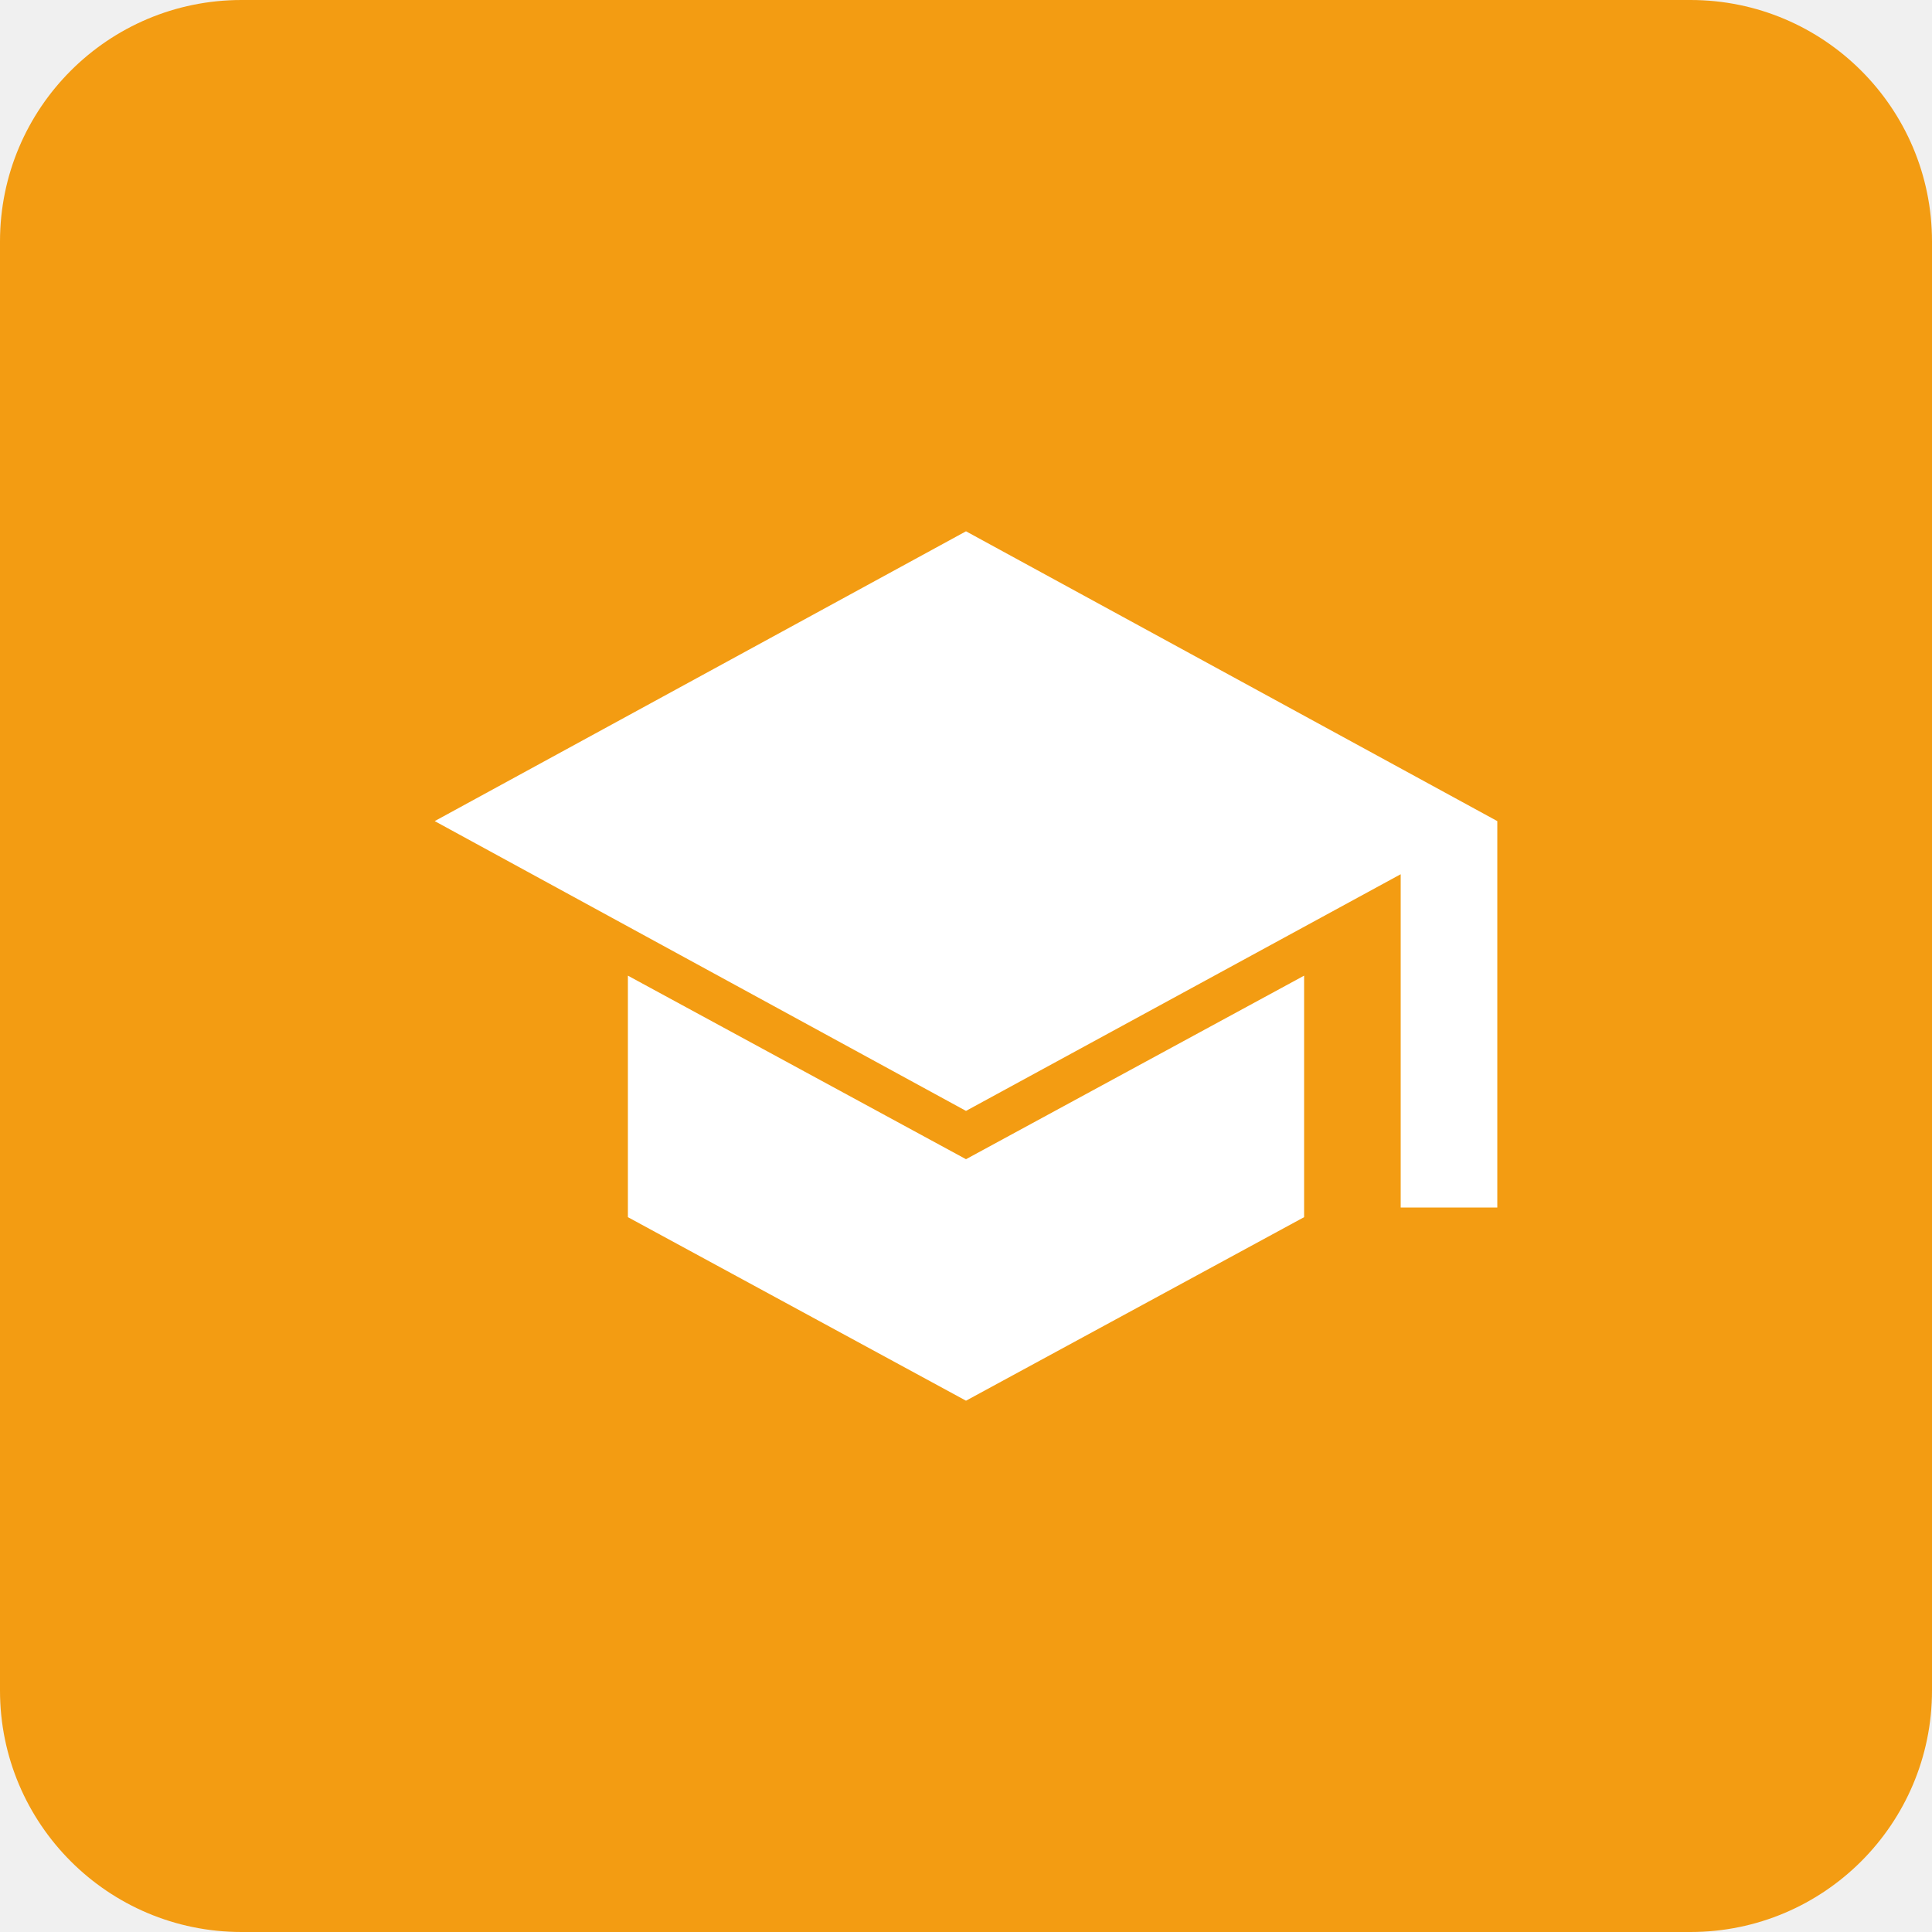
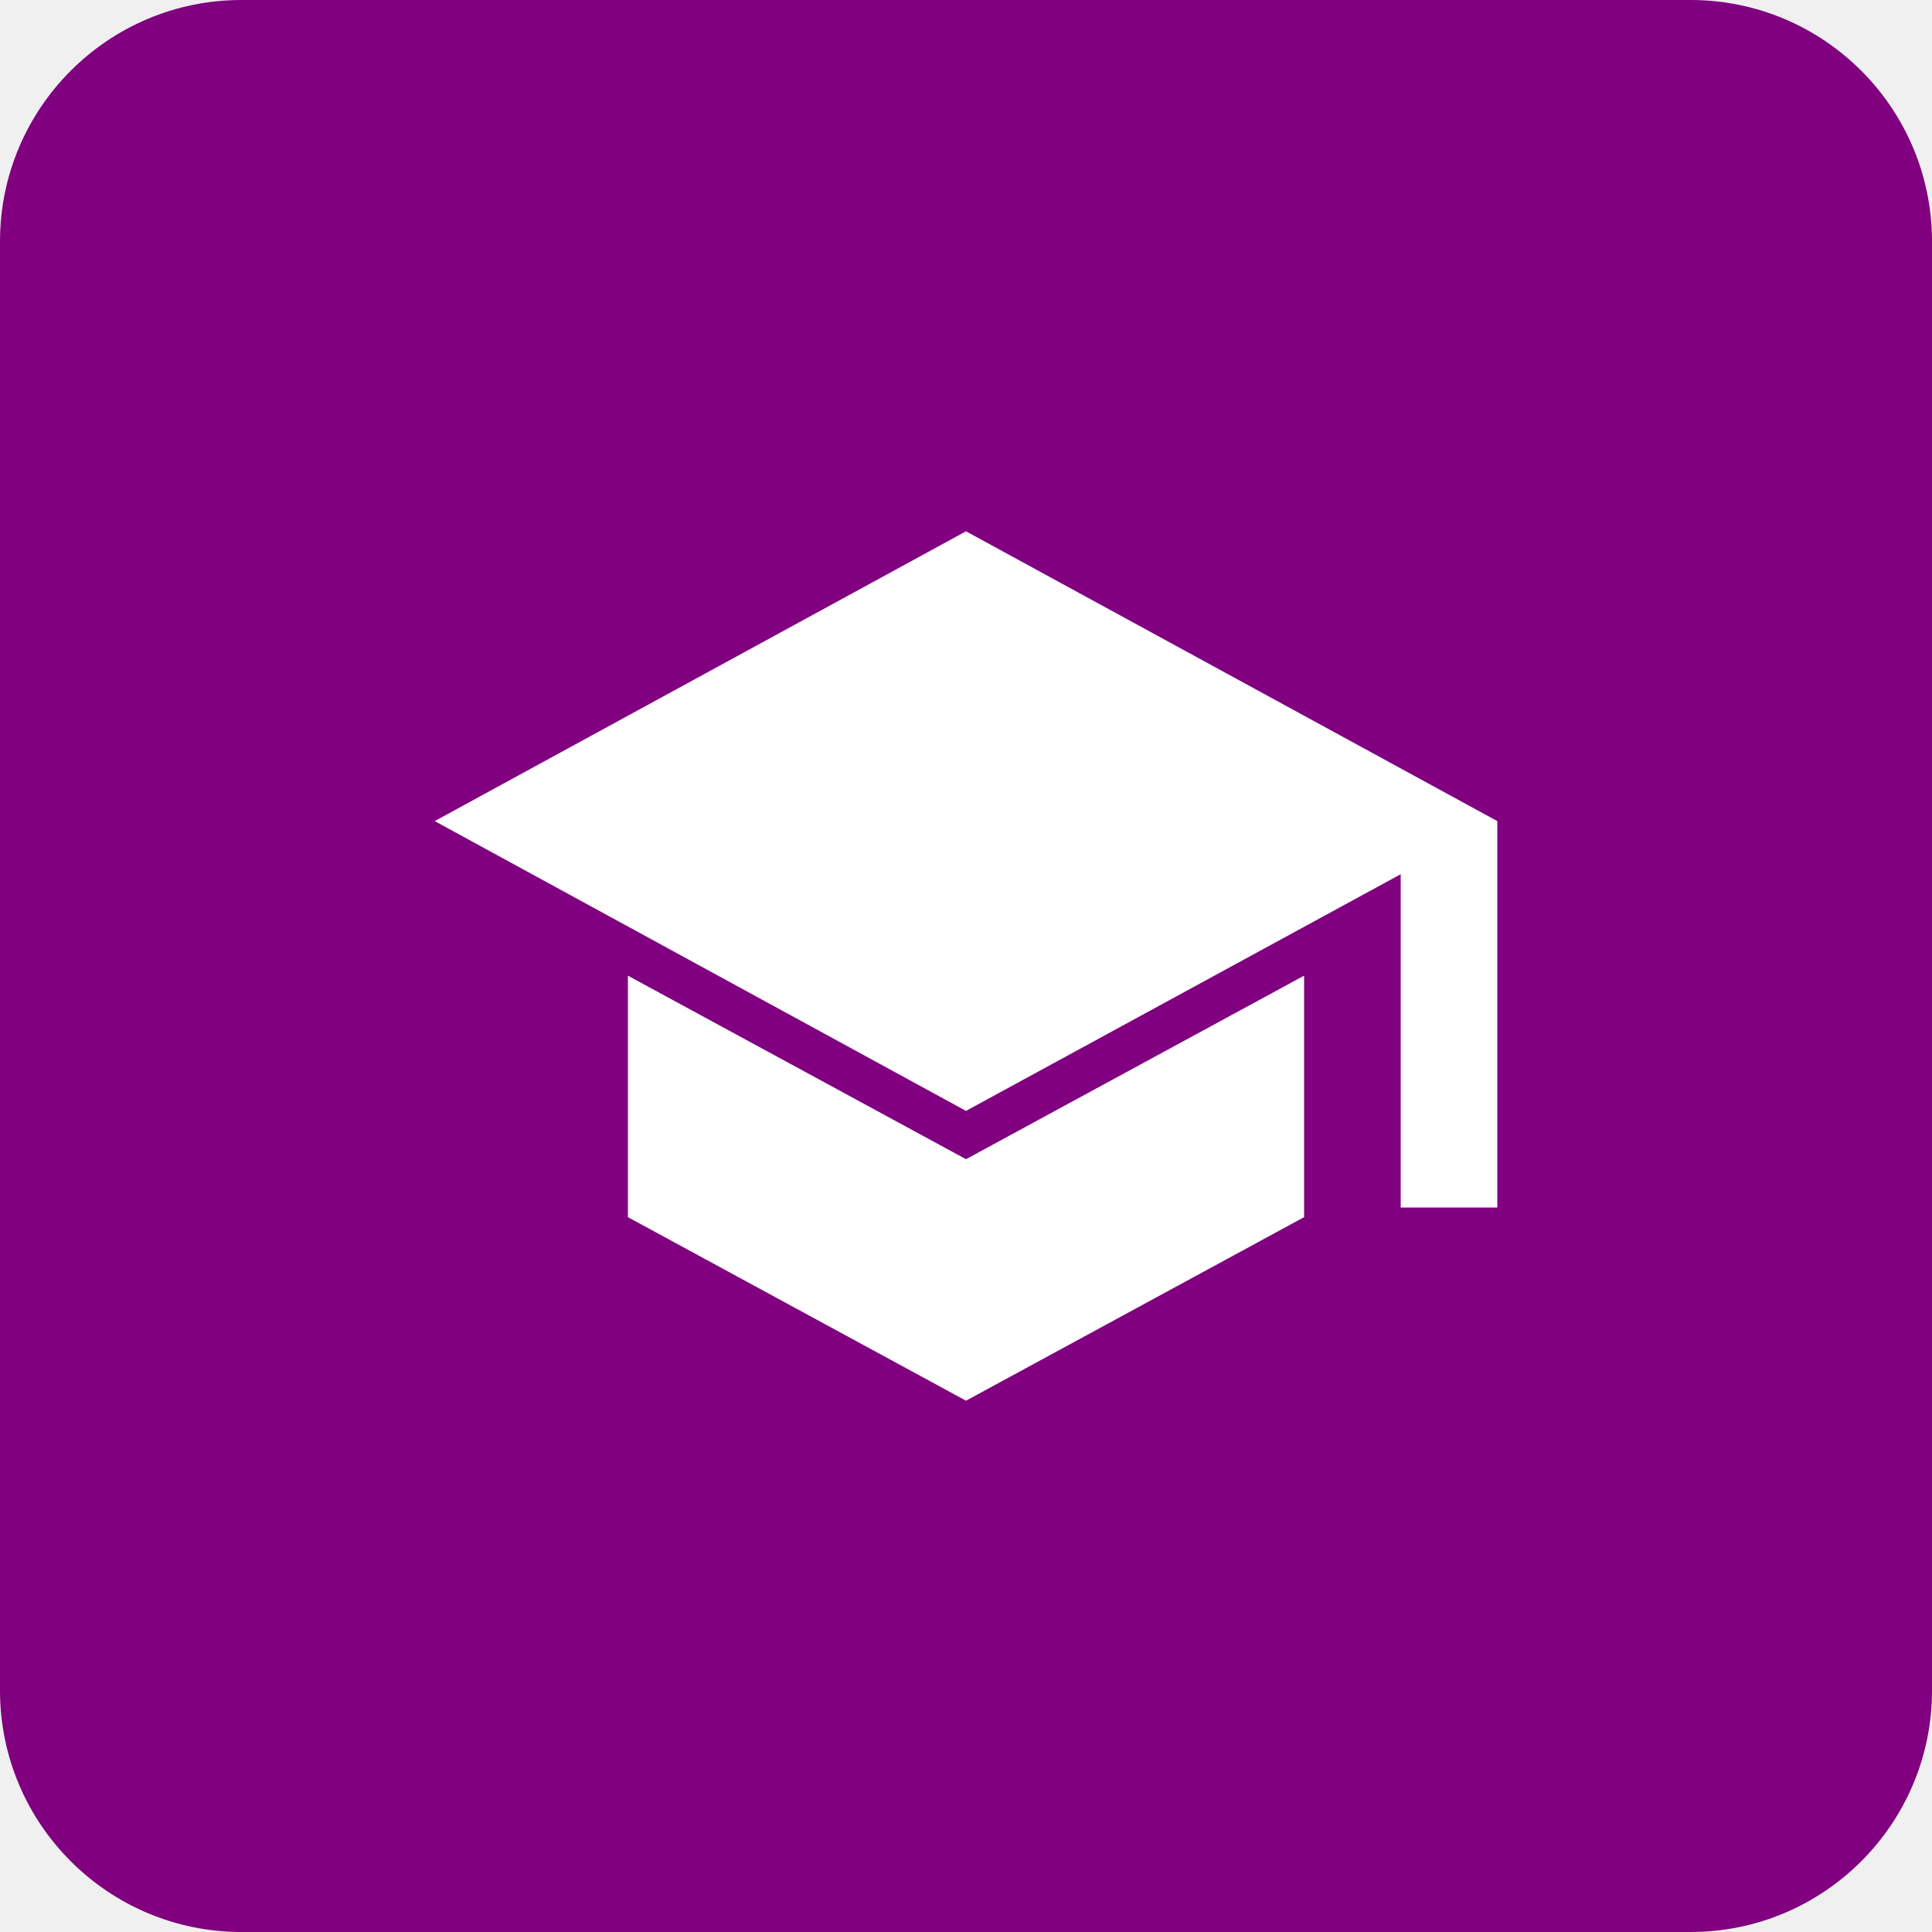
<svg xmlns="http://www.w3.org/2000/svg" width="40" height="40">
-   <rect width="100%" height="100%" fill="#F39C12" rx="5" ry="5" />
+   <rect width="100%" height="100%" fill="#800080" rx="5" ry="5" />
  <g transform="translate(8,8)">
    <svg height="24px" viewBox="0 -960 960 960" width="24px" fill="#FFFFFF">
      <path d="M840-280v-276L480-360 40-600l440-240 440 240v320h-80ZM480-120 200-272v-200l280 152 280-152v200L480-120Z" />
    </svg>
  </g>
</svg>
